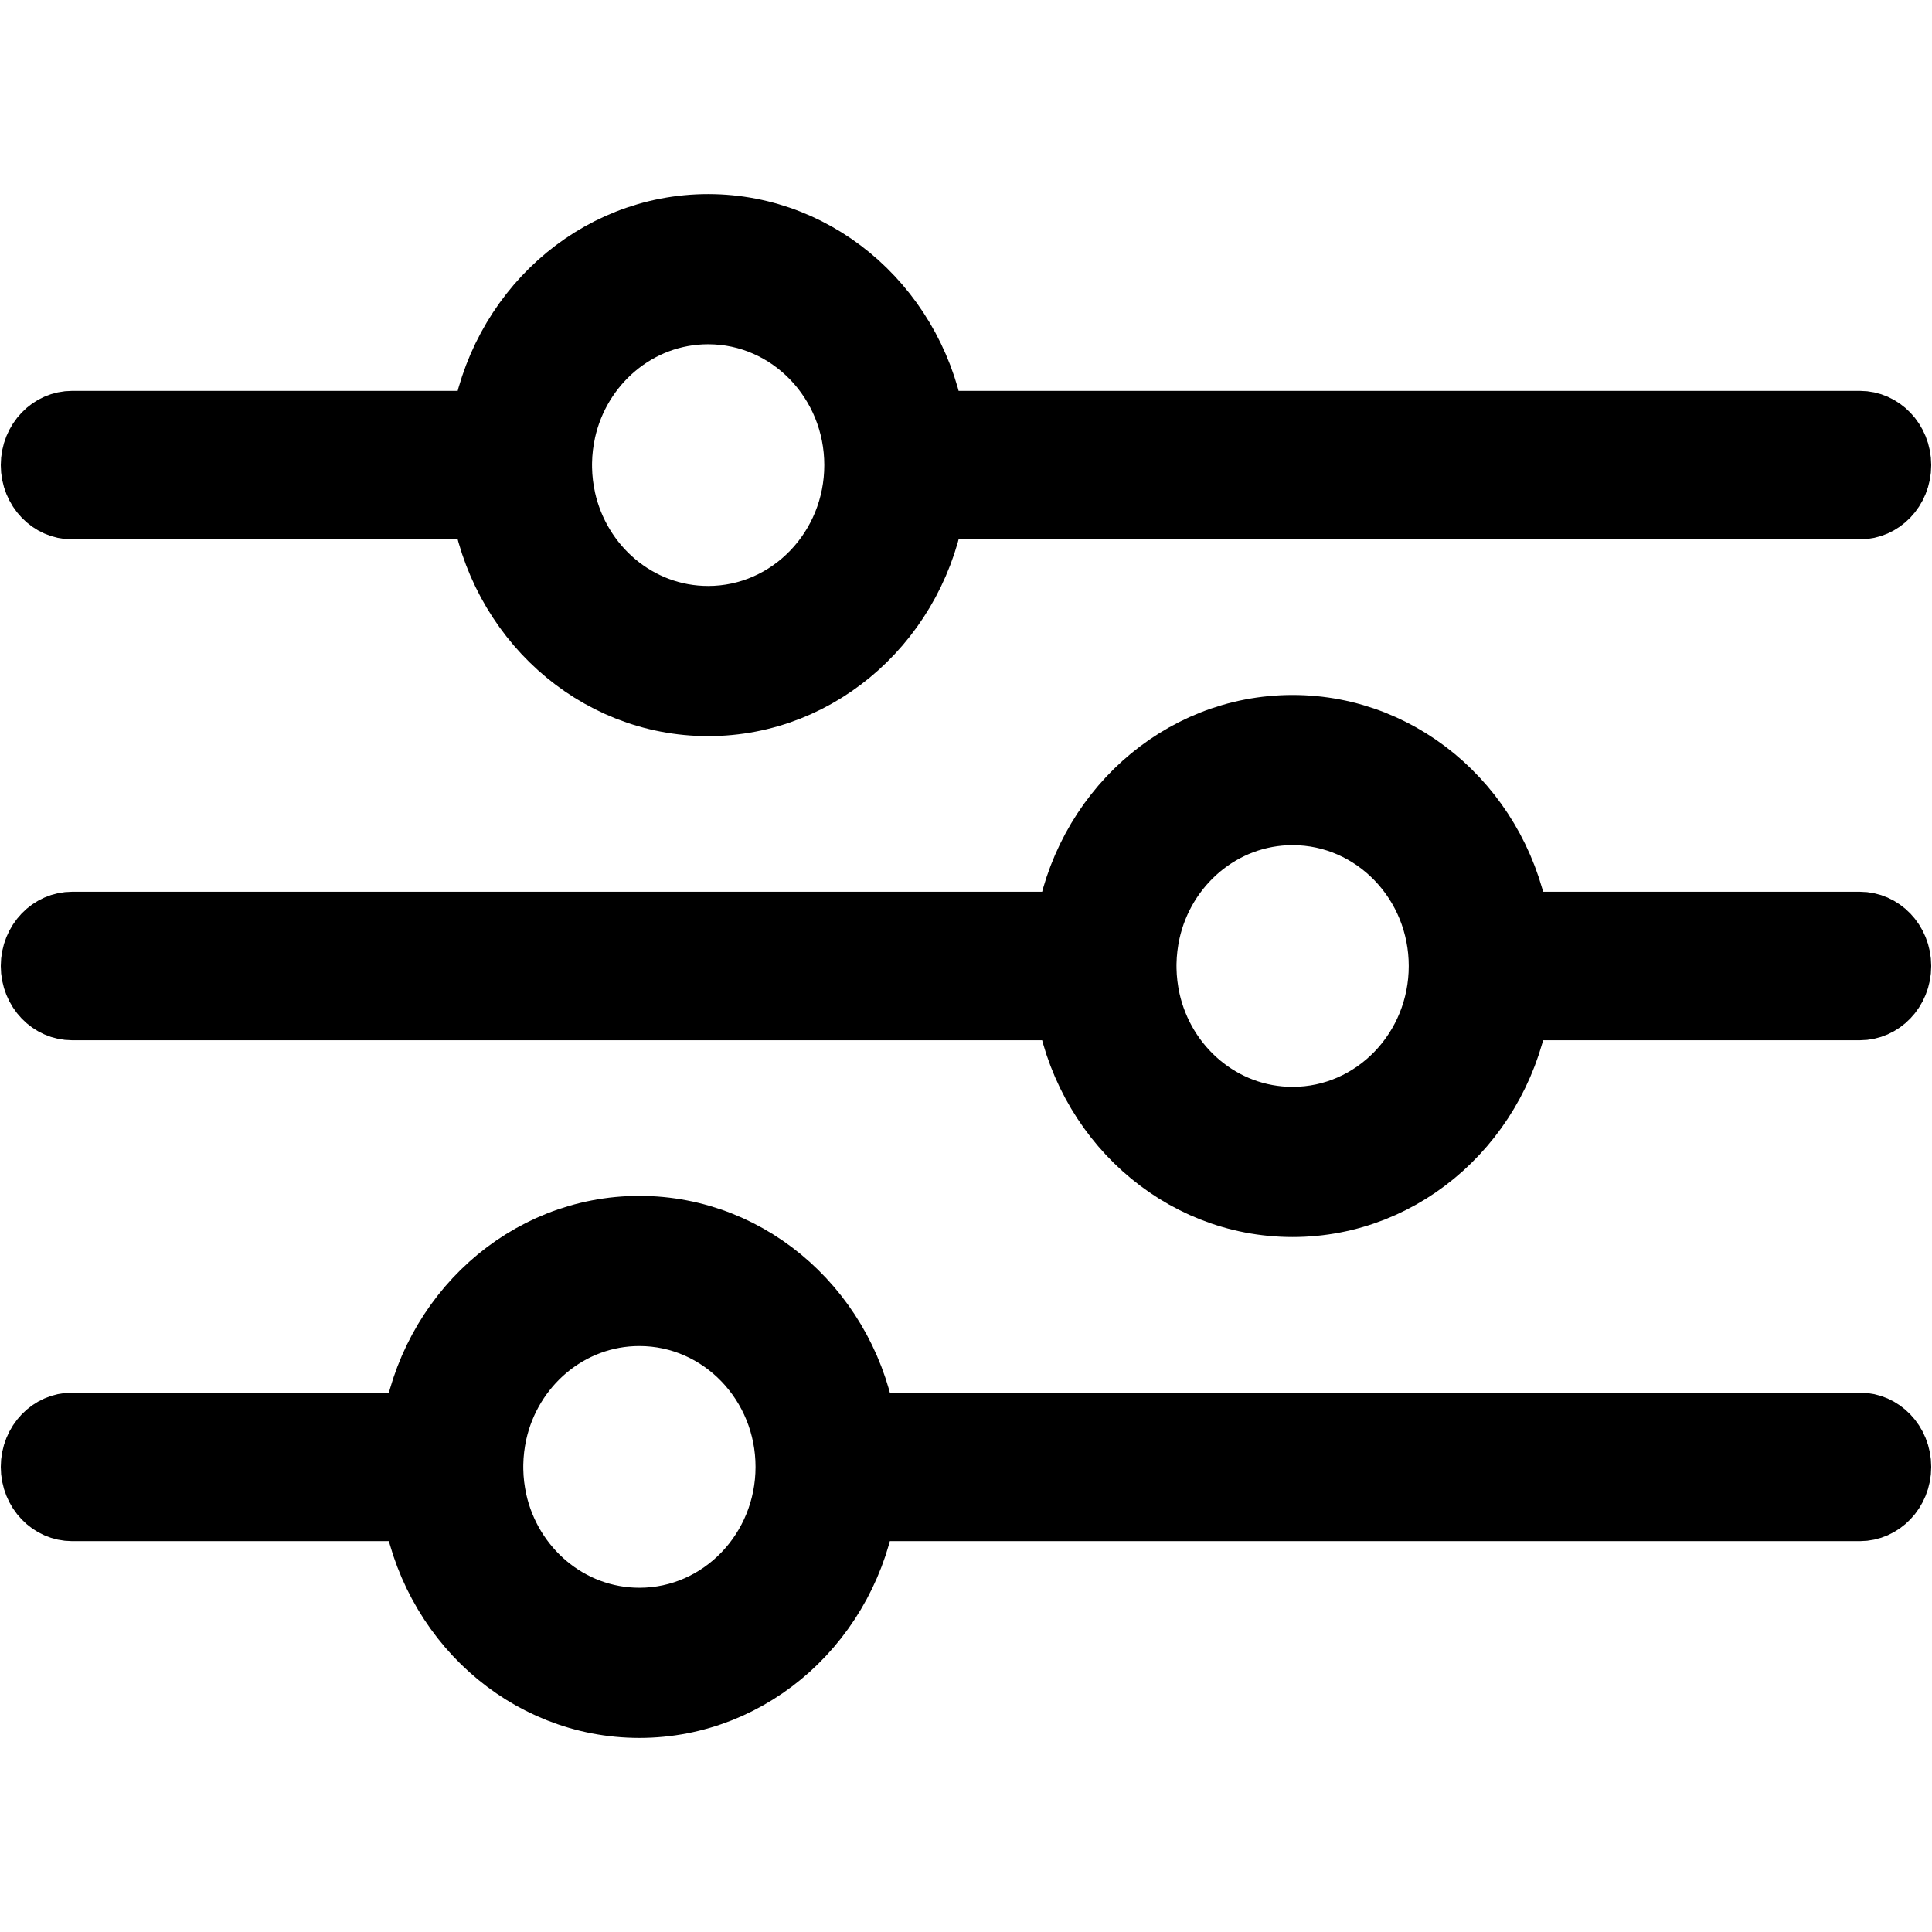
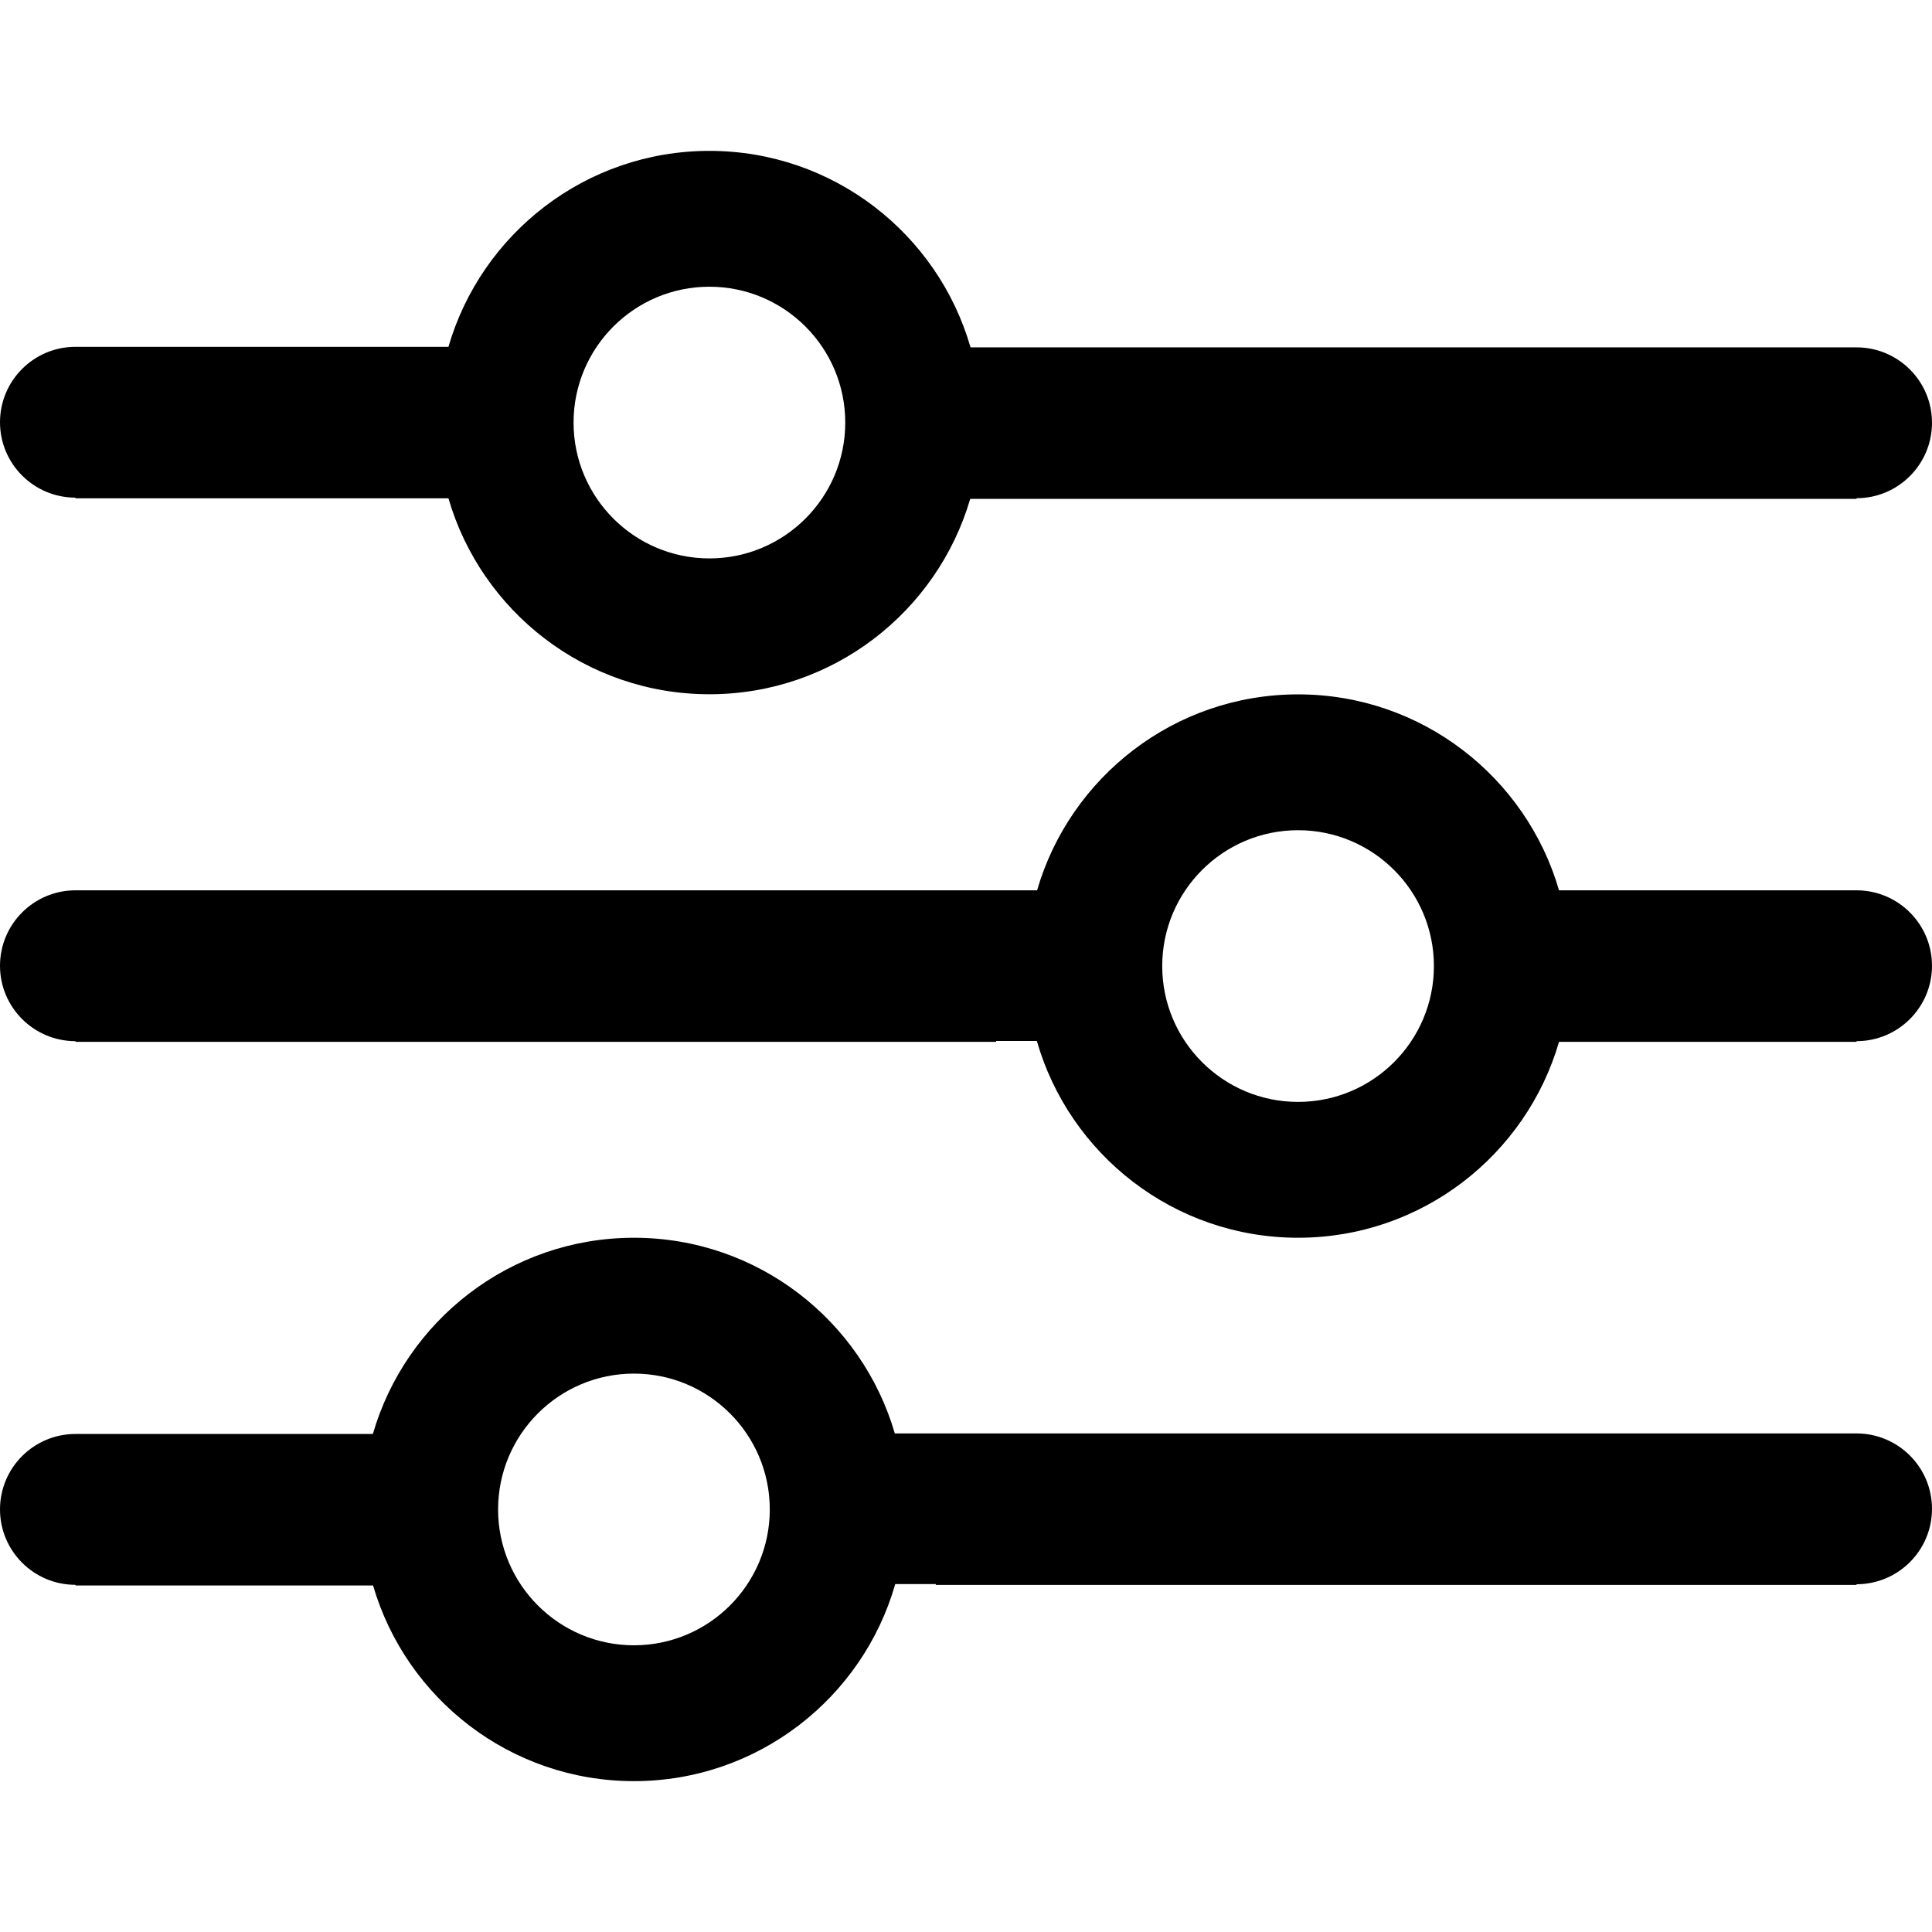
- <svg xmlns="http://www.w3.org/2000/svg" width="100%" height="100%" viewBox="0 0 64 64" version="1.1" xml:space="preserve" style="fill-rule:evenodd;clip-rule:evenodd;stroke-linecap:round;stroke-linejoin:round;stroke-miterlimit:1.5;">
-   <g transform="matrix(1.18519,0,0,1.18519,-5.92593,-5.92593)">
-     <g transform="matrix(0.960938,0,0,1,0.289062,-8.88178e-16)">
-       <path d="M17.077,45C17.558,41.887 20.253,39.5 23.5,39.5C26.747,39.5 29.442,41.887 29.923,45L59,45C59.552,45 60,45.448 60,46C60,46.552 59.552,47 59,47L29.923,47C29.442,50.113 26.747,52.5 23.5,52.5C20.253,52.5 17.558,50.113 17.077,47L7,47C6.448,47 6,46.552 6,46C6,45.448 6.448,45 7,45L17.077,45ZM19.16,47L19.161,47C19.093,46.704 19.054,46.397 19.048,46.081L19.048,46.031L19.047,46L19.048,45.949L19.048,45.919C19.054,45.603 19.093,45.296 19.161,45L19.16,45C19.615,43.023 21.386,41.547 23.5,41.547C25.957,41.547 27.953,43.543 27.953,46C27.953,48.457 25.957,50.453 23.5,50.453C21.386,50.453 19.615,48.977 19.16,47Z" style="stroke:black;stroke-width:2.15px;" />
-     </g>
-     <g transform="matrix(0.960937,0,0,1,0.289063,1.77636e-15)">
-       <path d="M36.077,31C36.558,27.887 39.253,25.5 42.5,25.5C45.747,25.5 48.442,27.887 48.923,31L59,31C59.552,31 60,31.448 60,32C60,32.552 59.552,33 59,33L48.923,33C48.442,36.113 45.747,38.5 42.5,38.5C39.253,38.5 36.558,36.113 36.077,33L7,33C6.448,33 6,32.552 6,32C6,31.448 6.448,31 7,31L36.077,31ZM38.16,33L38.161,33C38.093,32.704 38.054,32.397 38.048,32.081L38.048,32.031L38.047,32L38.048,31.949L38.048,31.919C38.054,31.603 38.093,31.296 38.161,31L38.16,31C38.615,29.023 40.386,27.547 42.5,27.547C44.957,27.547 46.953,29.543 46.953,32C46.953,34.457 44.957,36.453 42.5,36.453C40.386,36.453 38.615,34.977 38.16,33Z" style="stroke:black;stroke-width:2.15px;" />
-     </g>
-     <g transform="matrix(0.960938,0,0,1,1.25,8.88178e-16)">
-       <path d="M18.077,17C18.558,13.887 21.253,11.5 24.5,11.5C27.747,11.5 30.442,13.887 30.923,17L58,17C58.552,17 59,17.448 59,18C59,18.552 58.552,19 58,19L30.923,19C30.442,22.113 27.747,24.5 24.5,24.5C21.253,24.5 18.558,22.113 18.077,19L6,19C5.448,19 5,18.552 5,18C5,17.448 5.448,17 6,17L18.077,17ZM20.16,19L20.161,19C20.093,18.704 20.054,18.397 20.048,18.081L20.048,18.031L20.047,18L20.048,17.949L20.048,17.919C20.054,17.603 20.093,17.296 20.161,17L20.16,17C20.615,15.023 22.386,13.547 24.5,13.547C26.957,13.547 28.953,15.543 28.953,18C28.953,20.457 26.957,22.453 24.5,22.453C22.386,22.453 20.615,20.977 20.16,19Z" style="stroke:black;stroke-width:2.15px;" />
-     </g>
+ <svg xmlns="http://www.w3.org/2000/svg" width="100%" height="100%" viewBox="0 0 64 64" version="1.1" xml:space="preserve" style="fill-rule:evenodd;clip-rule:evenodd;stroke-linejoin:round;stroke-miterlimit:2;">
+   <g transform="matrix(1,0,0,1,0,-3.4977)">
+     <path d="M12.352,51C13.437,47.247 16.9,44.5 21,44.5C25.093,44.5 28.552,47.238 29.642,50.982L61.5,50.982C62.88,50.982 64,52.101 64,53.48C64,54.859 62.88,55.978 61.5,55.978L61.5,56L31,56L31,55.972L29.656,55.972C28.58,59.739 25.11,62.5 21,62.5C16.907,62.5 13.448,59.762 12.358,56.018L2.5,56.018L2.5,55.997C1.12,55.997 -0,54.877 -0,53.498C-0,52.119 1.12,51 2.5,51L12.352,51ZM21,49C23.484,49 25.5,51.016 25.5,53.5C25.5,55.984 23.484,58 21,58C18.516,58 16.5,55.984 16.5,53.5C16.5,51.016 18.516,49 21,49Z" />
+   </g>
+   <g transform="matrix(1,0,0,1,0,-2.51612)">
+     <path d="M51.645,37.028C50.557,40.776 47.096,43.518 43,43.518C38.894,43.518 35.426,40.762 34.347,37L33,37L33,37.028L2.5,37.028L2.5,37.006C1.12,37.006 -0,35.886 -0,34.508C-0,33.129 1.12,32.009 2.5,32.009L34.355,32.009C35.443,28.261 38.904,25.518 43,25.518C47.096,25.518 50.557,28.261 51.645,32.009L61.5,32.009C62.88,32.009 64,33.129 64,34.508C64,35.886 62.88,37.006 61.5,37.006L61.5,37.028L51.645,37.028ZM43,30.018C45.484,30.018 47.5,32.035 47.5,34.518C47.5,37.002 45.484,39.018 43,39.018C40.516,39.018 38.5,37.002 38.5,34.518C38.5,32.035 40.516,30.018 43,30.018Z" />
+   </g>
+   <g transform="matrix(1,0,0,1,-2.13163e-14,-1.49309)">
+     <path d="M32.14,18.018C31.046,21.757 27.59,24.491 23.5,24.491C19.404,24.491 15.943,21.748 14.855,18L2.5,18L2.5,17.978C1.12,17.978 0,16.859 0,15.48C0,14.101 1.12,12.982 2.5,12.982L14.855,12.982C15.943,9.234 19.404,6.491 23.5,6.491C27.603,6.491 31.069,9.243 32.15,13L61.5,13C62.88,13 64,14.119 64,15.498C64,16.877 62.88,17.997 61.5,17.997L61.5,18.018L32.14,18.018ZM23.5,10.991C25.984,10.991 28,13.007 28,15.491C28,17.974 25.984,19.991 23.5,19.991C21.016,19.991 19,17.974 19,15.491C19,13.007 21.016,10.991 23.5,10.991Z" />
  </g>
</svg>
